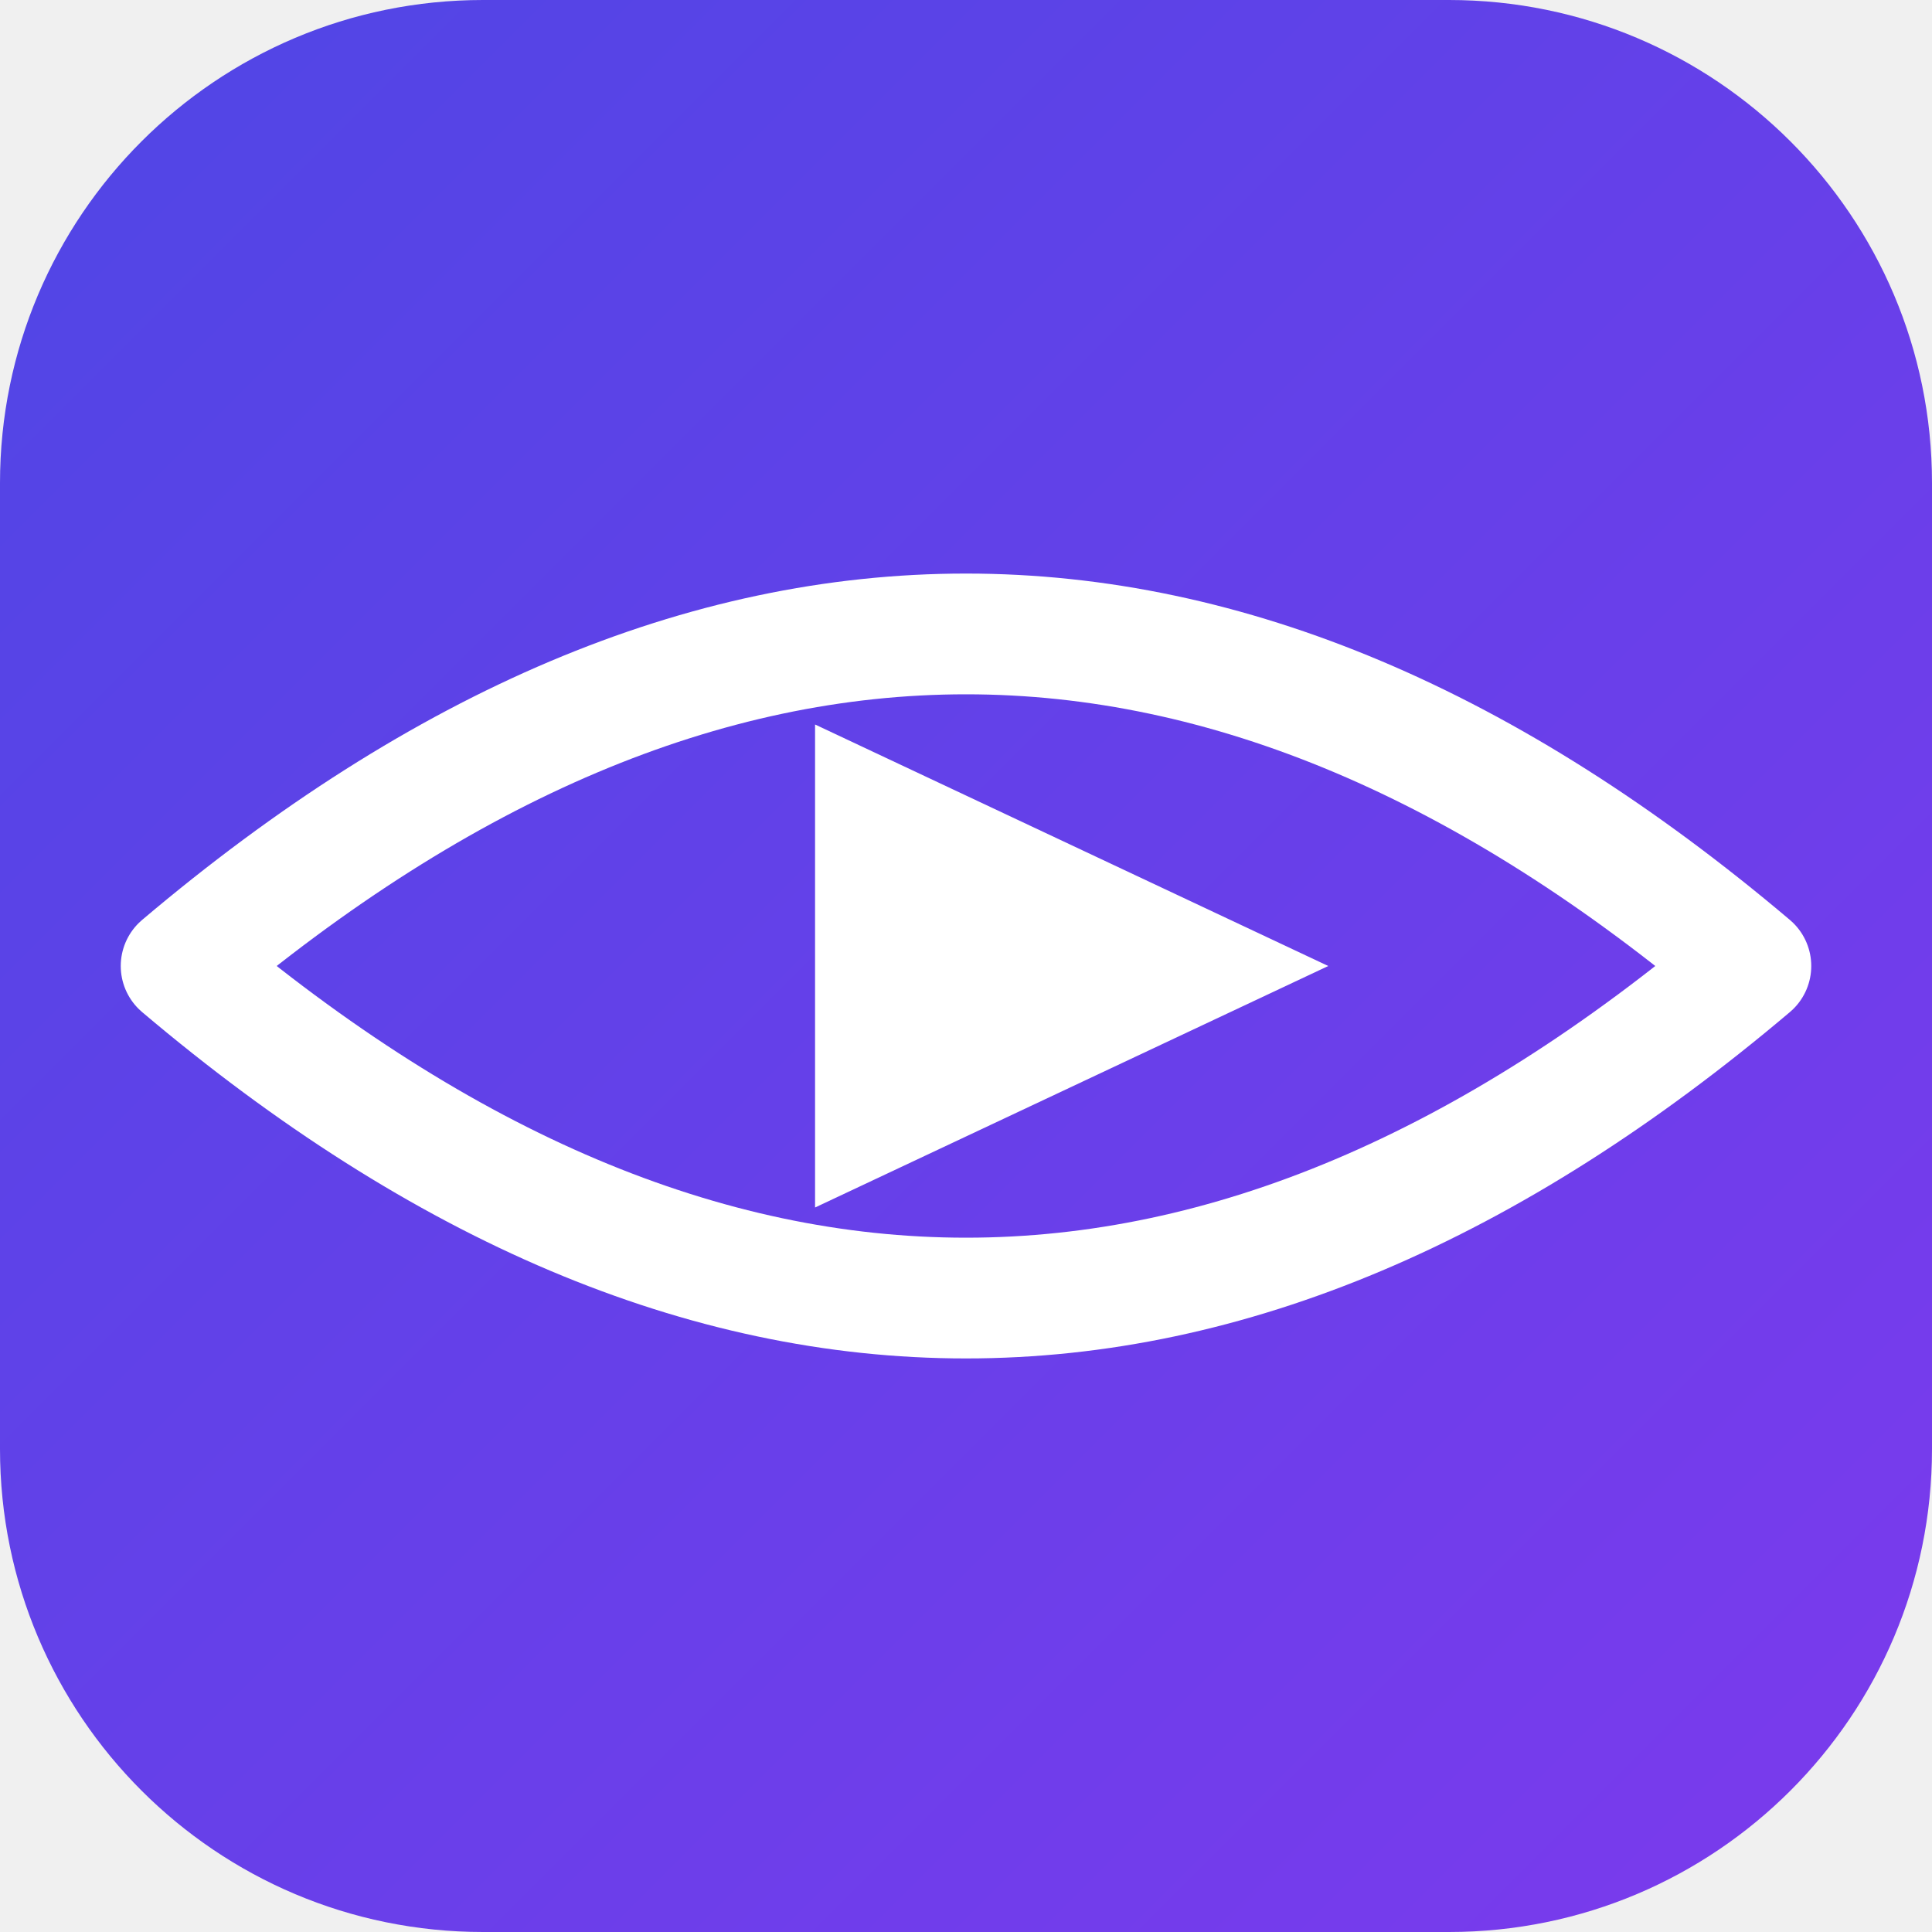
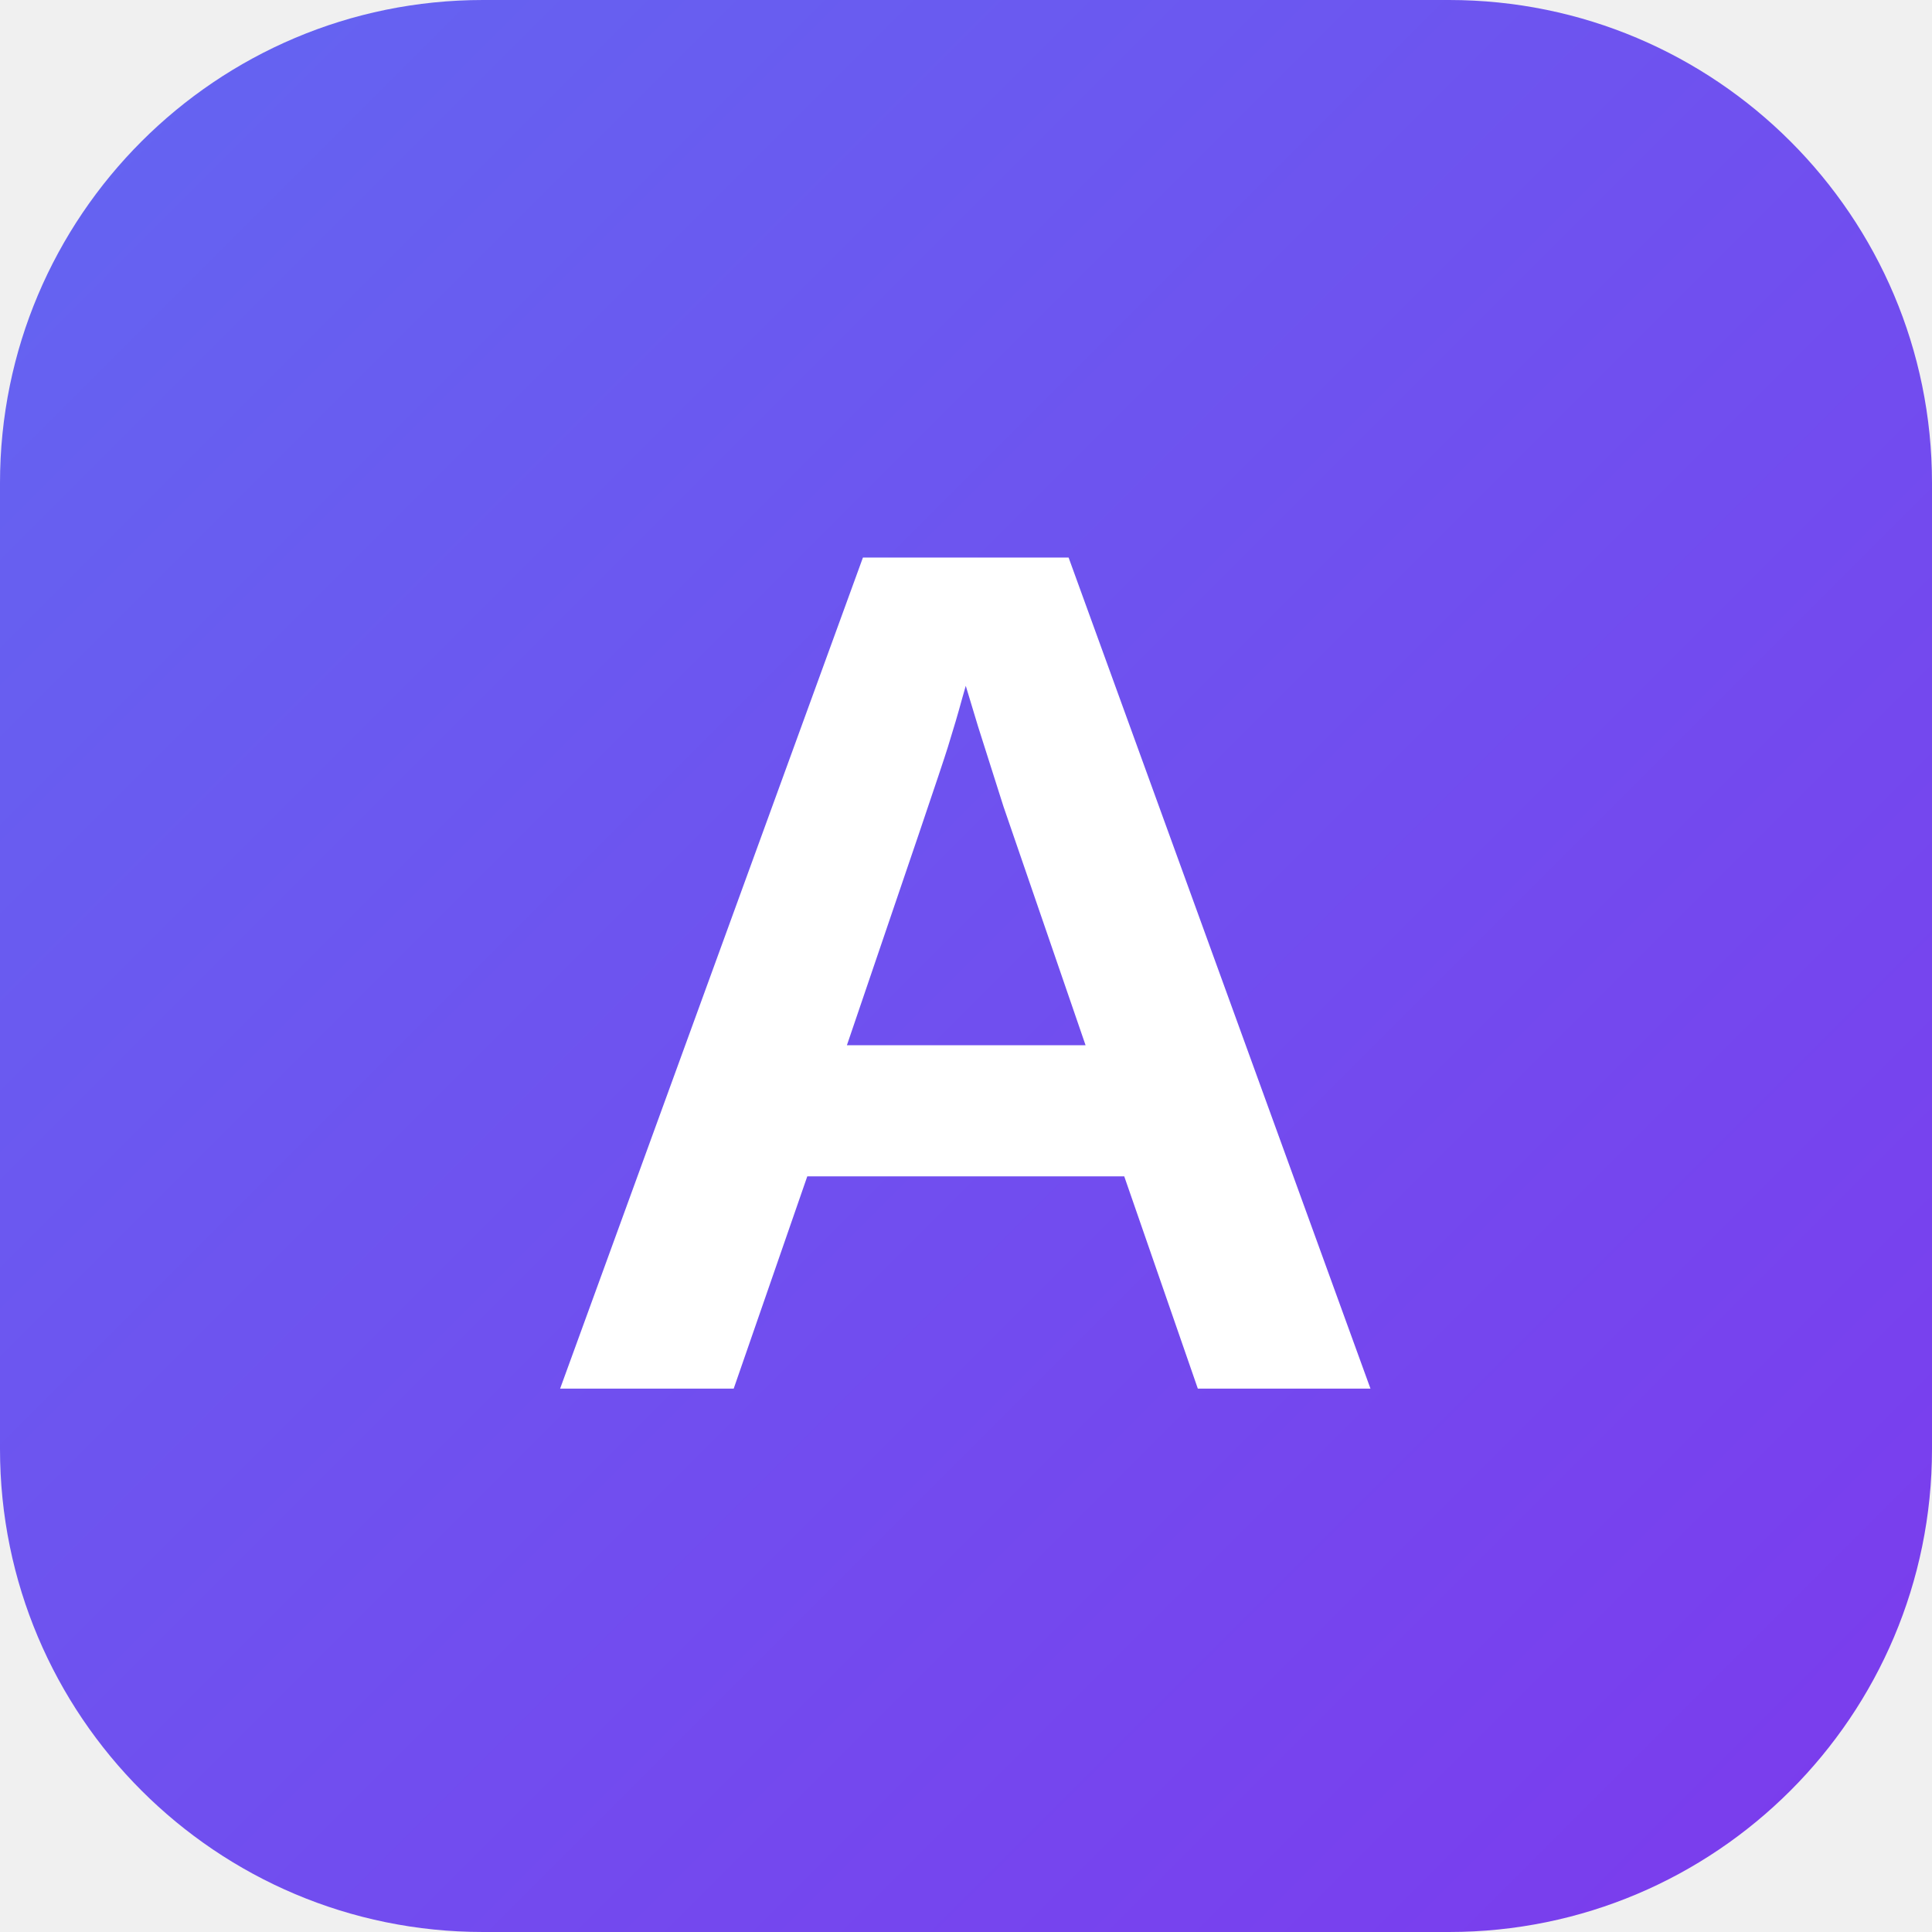
<svg xmlns="http://www.w3.org/2000/svg" width="32" height="32" viewBox="0 0 32 32">
  <defs>
    <linearGradient id="bg" x1="0" y1="0" x2="1" y2="1">
-       <stop offset="0%" stop-color="#4f46e5" />
+       <stop offset="0%" stop-color="#6366f1" />
      <stop offset="100%" stop-color="#7c3aed" />
    </linearGradient>
  </defs>
  <rect width="32" height="32" rx="8" fill="url(#bg)" />
-   <path d="M3 16 Q16 5 29 16 Q16 27 3 16 Z" fill="none" stroke="white" stroke-width="2" stroke-linejoin="round" />
-   <path d="M13.5 12 L22 16 L13.5 20 Z" fill="white" />
+   <text x="16" y="23" text-anchor="middle" font-family="Arial,sans-serif" font-weight="900" font-size="20" fill="white">A</text>
</svg>
